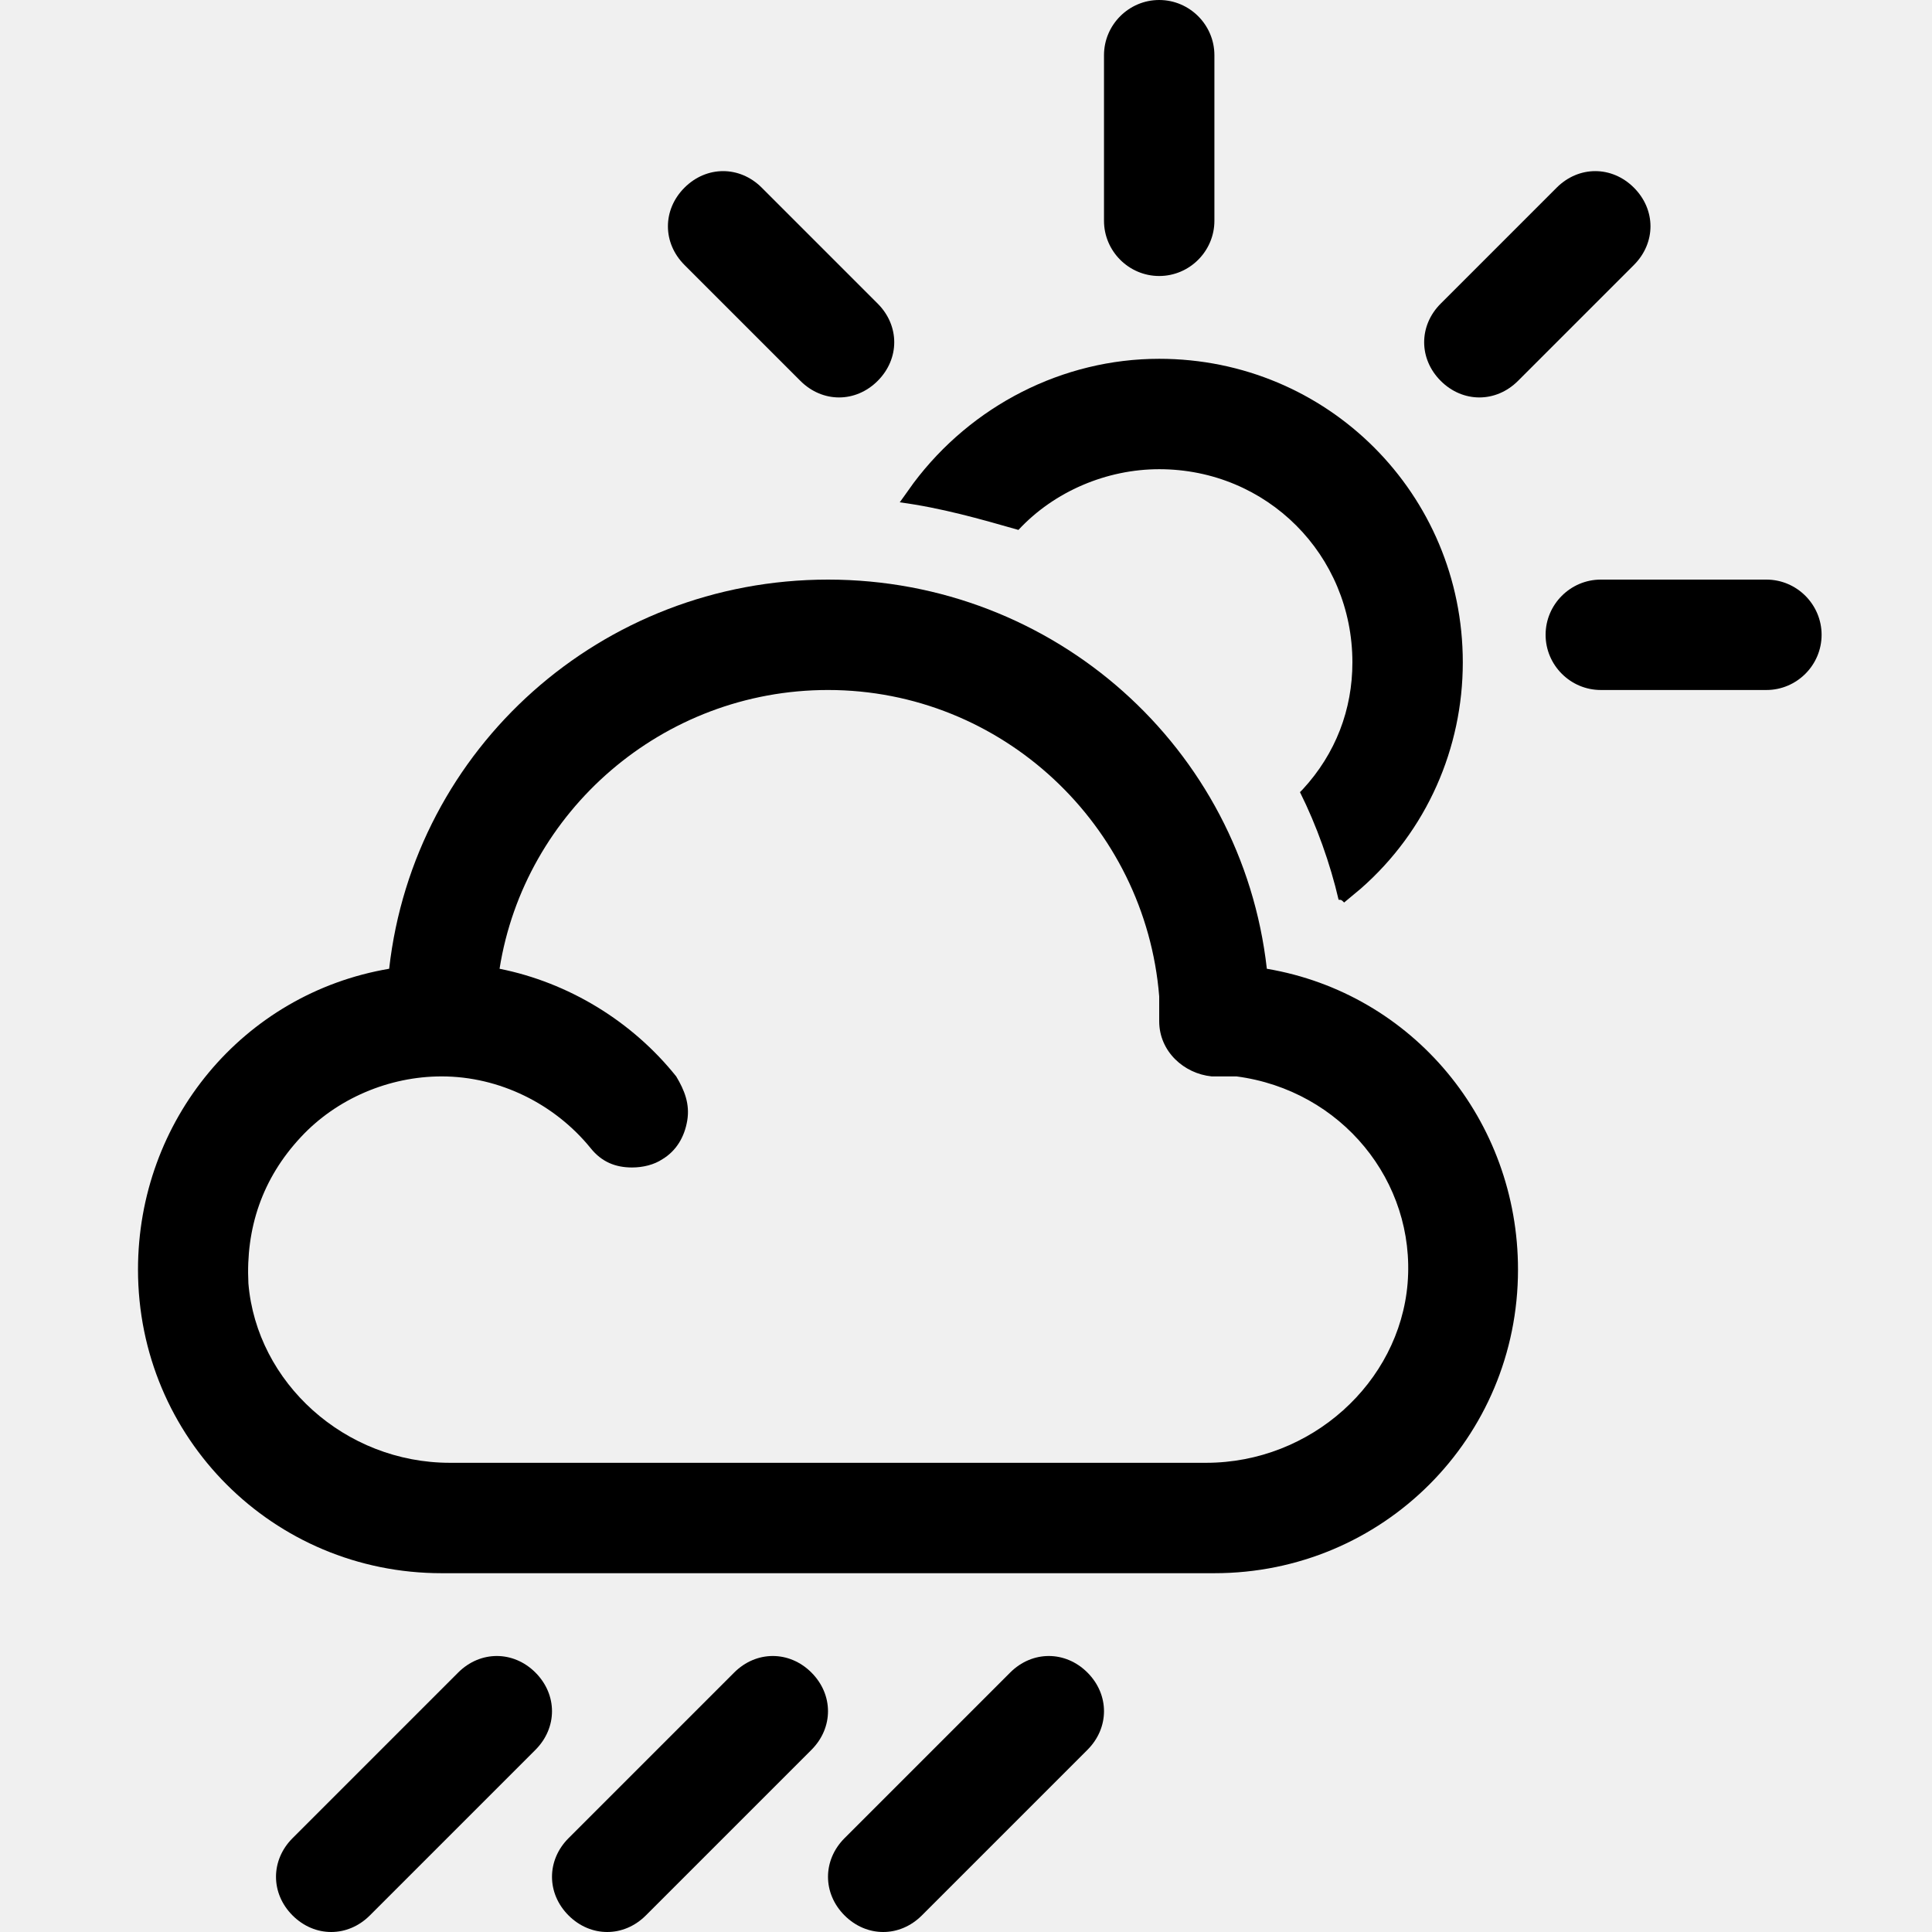
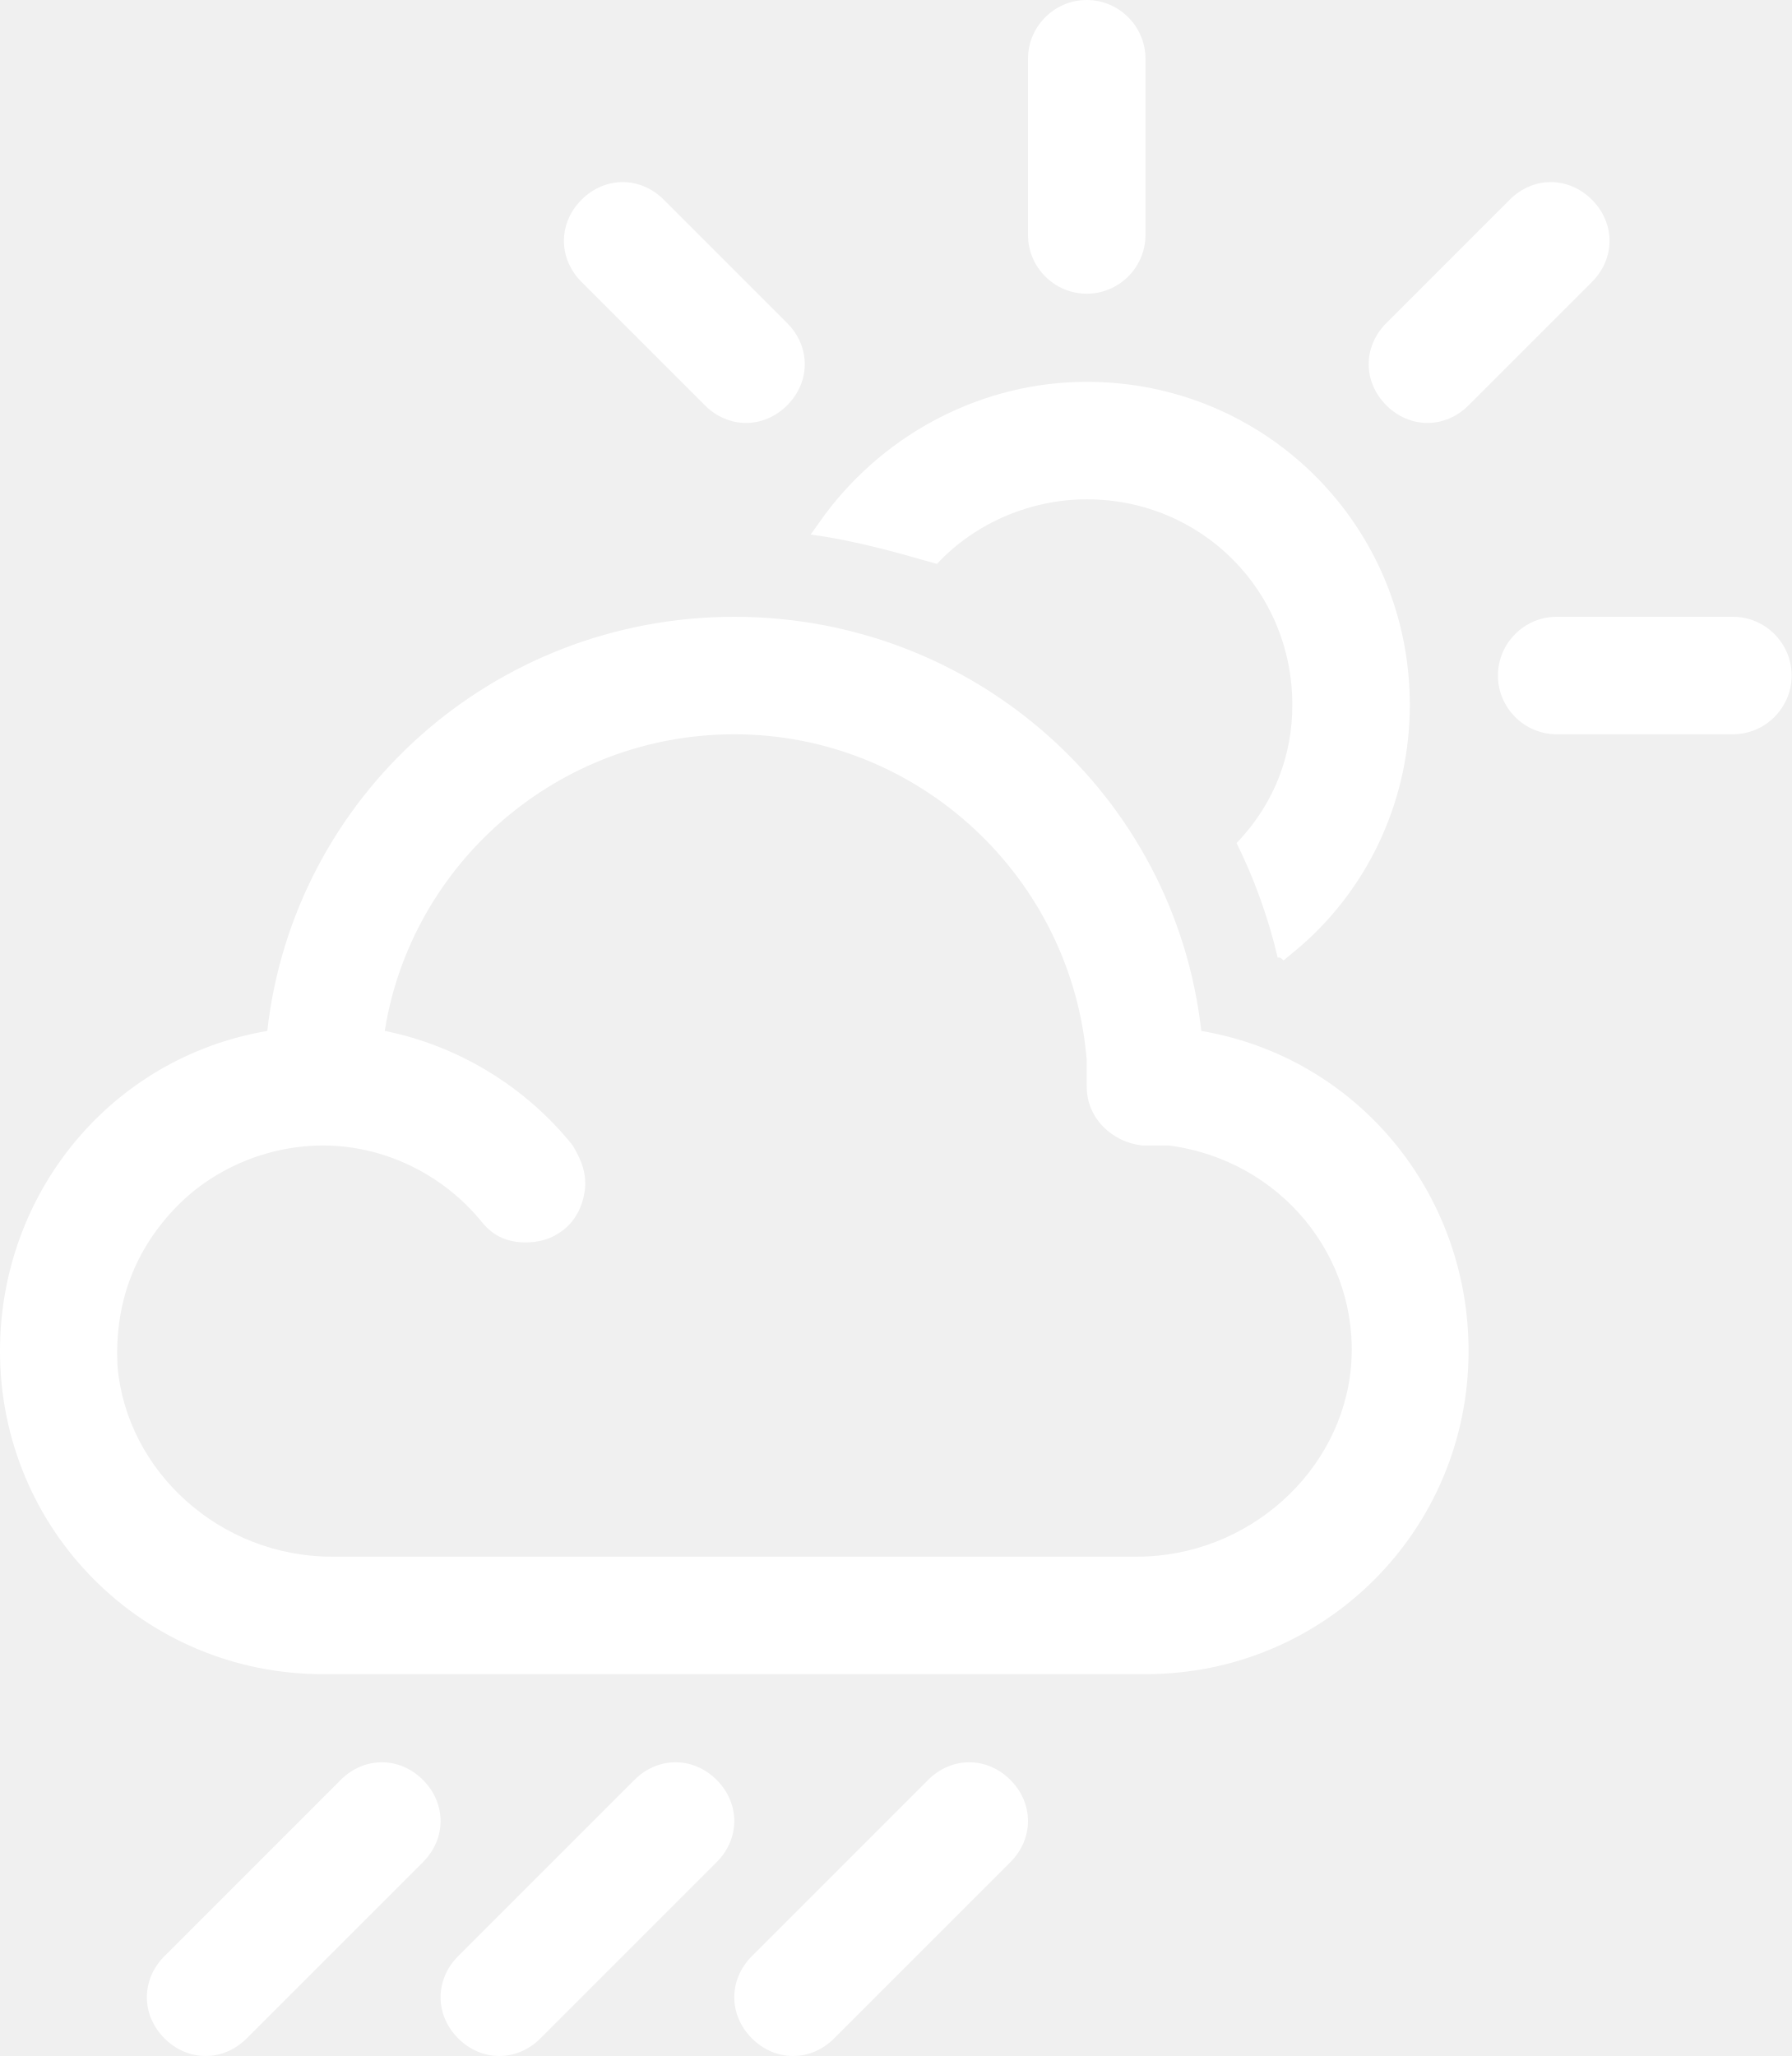
- <svg xmlns="http://www.w3.org/2000/svg" version="1.1" id="Set_Iconos" x="0px" y="0px" viewBox="0 0 70 70" style="enable-background:new 0 0 70 70;" xml:space="preserve">
-   <g>
-     <path d="M19.4,60.6C19,60.2,18.5,60,18,60s-1,0.2-1.4,0.6l-6,6C10.2,67,10,67.5,10,68s0.2,1,0.6,1.4C11,69.8,11.5,70,12,70   c0.5,0,1-0.2,1.4-0.6l6-6C20.2,62.6,20.2,61.4,19.4,60.6z" />
-     <path d="M29.4,60.6C29,60.2,28.5,60,28,60s-1,0.2-1.4,0.6l-6,6C20.2,67,20,67.5,20,68s0.2,1,0.6,1.4C21,69.8,21.5,70,22,70   c0.5,0,1-0.2,1.4-0.6l6-6C30.2,62.6,30.2,61.4,29.4,60.6z" />
-     <path d="M39.4,60.6C39,60.2,38.5,60,38,60s-1,0.2-1.4,0.6l-6,6C30.2,67,30,67.5,30,68s0.2,1,0.6,1.4C31,69.8,31.5,70,32,70   c0.5,0,1-0.2,1.4-0.6l6-6C40.2,62.6,40.2,61.4,39.4,60.6z" />
-   </g>
-   <g>
-     <path d="M64,21h-6c-1.1,0-2,0.9-2,2s0.9,2,2,2h6c1.1,0,2-0.9,2-2S65.1,21,64,21z" />
-     <path d="M59.8,8.2c0-0.5-0.2-1-0.6-1.4c-0.4-0.4-0.9-0.6-1.4-0.6s-1,0.2-1.4,0.6L52.2,11c-0.8,0.8-0.8,2,0,2.8   c0.4,0.4,0.9,0.6,1.4,0.6s1-0.2,1.4-0.6l4.2-4.2C59.6,9.2,59.8,8.7,59.8,8.2z" />
-     <path d="M42,10c1.1,0,2-0.9,2-2V2c0-1.1-0.9-2-2-2c-1.1,0-2,0.9-2,2v6C40,9.1,40.9,10,42,10z" />
-     <path d="M29,13.8c0.4,0.4,0.9,0.6,1.4,0.6c0.5,0,1-0.2,1.4-0.6c0.4-0.4,0.6-0.9,0.6-1.4s-0.2-1-0.6-1.4l-4.2-4.2   c-0.4-0.4-0.9-0.6-1.4-0.6s-1,0.2-1.4,0.6c-0.4,0.4-0.6,0.9-0.6,1.4c0,0.5,0.2,1,0.6,1.4L29,13.8z" />
-     <path d="M36.9,19.2c1.3-1.4,3.2-2.2,5.1-2.2c3.9,0,7,3.1,7,7c0,1.7-0.6,3.3-1.8,4.6l-0.1,0.1c0.6,1.2,1.1,2.6,1.4,3.9   c0.1,0,0.1,0,0.2,0.1l0.6-0.5c2.4-2.1,3.7-5.1,3.7-8.2c0-6.1-4.9-11-11-11c-3.5,0-6.8,1.7-8.9,4.5l-0.5,0.7   C34.1,18.4,35.5,18.8,36.9,19.2L36.9,19.2z" />
-     <path d="M45.9,35.1C45,27.1,38.2,21,30,21c-8.2,0-15,6.1-15.9,14.1C8.8,36,5,40.6,5,46c0,6.1,4.9,11,11,11h28c6.1,0,11-4.9,11-11   C55,40.6,51.2,36,45.9,35.1z M51,46.5c-0.3,3.6-3.5,6.5-7.3,6.5H16.3c-3.8,0-7-2.9-7.3-6.5c-0.1-2,0.5-3.8,1.9-5.3   c1.3-1.4,3.2-2.2,5.1-2.2c2.1,0,4.1,1,5.4,2.6c0.4,0.5,0.9,0.7,1.5,0.7c0.4,0,0.8-0.1,1.1-0.3c0.5-0.3,0.8-0.8,0.9-1.4   c0.1-0.6-0.1-1.1-0.4-1.6c-1.6-2-3.9-3.4-6.4-3.9C19,29.4,24,25,30,25c6.3,0,11.5,4.9,12,11.1c0,0.1,0,0.5,0,0.9   c0,1.1,0.9,1.9,1.9,2c0.7,0,0.9,0,0.9,0C48.6,39.5,51.3,42.8,51,46.5z" />
+ <svg xmlns="http://www.w3.org/2000/svg" width="61px" height="70px" viewBox="0 0 61 70" version="1.1">
+   <g id="Page-1" stroke="none" stroke-width="1" fill="none" fill-rule="evenodd">
+     <g id="10d" fill="#FFFFFF" fill-rule="nonzero">
+       <g id="Group" transform="translate(5, 60)">
+         <path d="M9.4,0.6 C9,0.2 8.5,0 8,0 C7.5,0 7,0.2 6.6,0.6 L0.6,6.6 C0.2,7 0,7.5 0,8 C0,8.5 0.2,9 0.6,9.4 C1,9.8 1.5,10 2,10 C2.5,10 3,9.8 3.4,9.4 L9.4,3.4 C10.2,2.6 10.2,1.4 9.4,0.6 Z" id="Path" />
+         <path d="M19.4,0.6 C19,0.2 18.5,0 18,0 C17.5,0 17,0.2 16.6,0.6 L10.6,6.6 C10.2,7 10,7.5 10,8 C10,8.5 10.2,9 10.6,9.4 C11,9.8 11.5,10 12,10 C12.5,10 13,9.8 13.4,9.4 L19.4,3.4 C20.2,2.6 20.2,1.4 19.4,0.6 Z" id="Path" />
+         <path d="M29.4,0.6 C29,0.2 28.5,0 28,0 C27.5,0 27,0.2 26.6,0.6 L20.6,6.6 C20.2,7 20,7.5 20,8 C20,8.5 20.2,9 20.6,9.4 C21,9.8 21.5,10 22,10 C22.5,10 23,9.8 23.4,9.4 L29.4,3.4 C30.2,2.6 30.2,1.4 29.4,0.6 Z" id="Path" />
+       </g>
+       <g id="Group">
+         <path d="M59,21 L53,21 C51.9,21 51,21.9 51,23 C51,24.1 51.9,25 53,25 L59,25 C60.1,25 61,24.1 61,23 C61,21.9 60.1,21 59,21 Z" id="Path" />
+         <path d="M54.8,8.2 C54.8,7.7 54.6,7.2 54.2,6.8 C53.8,6.4 53.3,6.2 52.8,6.2 C52.3,6.2 51.8,6.4 51.4,6.8 L47.2,11 C46.4,11.8 46.4,13 47.2,13.8 C47.6,14.2 48.1,14.4 48.6,14.4 C49.1,14.4 49.6,14.2 50,13.8 L54.2,9.6 C54.6,9.2 54.8,8.7 54.8,8.2 Z" id="Path" />
+         <path d="M37,10 C38.1,10 39,9.1 39,8 L39,2 C39,0.9 38.1,0 37,0 C35.9,0 35,0.9 35,2 L35,8 C35,9.1 35.9,10 37,10 Z" id="Path" />
+         <path d="M24,13.8 C24.4,14.2 24.9,14.4 25.4,14.4 C25.9,14.4 26.4,14.2 26.8,13.8 C27.2,13.4 27.4,12.9 27.4,12.4 C27.4,11.9 27.2,11.4 26.8,11 L22.6,6.8 C22.2,6.4 21.7,6.2 21.2,6.2 C20.7,6.2 20.2,6.4 19.8,6.8 C19.4,7.2 19.2,7.7 19.2,8.2 C19.2,8.7 19.4,9.2 19.8,9.6 L24,13.8 Z" id="Path" />
+         <path d="M31.9,19.2 C33.2,17.8 35.1,17 37,17 C40.9,17 44,20.1 44,24 C44,25.7 43.4,27.3 42.2,28.6 L42.1,28.7 C42.7,29.9 43.2,31.3 43.5,32.6 C43.6,32.6 43.6,32.6 43.7,32.7 L44.3,32.2 C46.7,30.1 48,27.1 48,24 C48,17.9 43.1,13 37,13 C33.5,13 30.2,14.7 28.1,17.5 L27.6,18.2 C29.1,18.4 30.5,18.8 31.9,19.2 L31.9,19.2 Z" id="Path" />
+         <path d="M40.9,35.1 C40,27.1 33.2,21 25,21 C16.8,21 10,27.1 9.1,35.1 C3.8,36 0,40.6 0,46 C0,52.1 4.9,57 11,57 L39,57 C45.1,57 50,52.1 50,46 C50,40.6 46.2,36 40.9,35.1 Z M46,46.5 C45.7,50.1 42.5,53 38.7,53 L11.3,53 C7.5,53 4.3,50.1 4,46.5 C3.9,44.5 4.5,42.7 5.9,41.2 C7.2,39.8 9.1,39 11,39 C13.1,39 15.1,40 16.4,41.6 C16.8,42.1 17.3,42.3 17.9,42.3 C18.3,42.3 18.7,42.2 19,42 C19.5,41.7 19.8,41.2 19.9,40.6 C20,40 19.8,39.5 19.5,39 C17.9,37 15.6,35.6 13.1,35.1 C14,29.4 19,25 25,25 C31.3,25 36.5,29.9 37,36.1 C37,36.2 37,36.6 37,37 C37,38.1 37.9,38.9 38.9,39 C39.6,39 39.8,39 39.8,39 C43.6,39.5 46.3,42.8 46,46.5 Z" id="Shape" />
+       </g>
+     </g>
  </g>
</svg>
